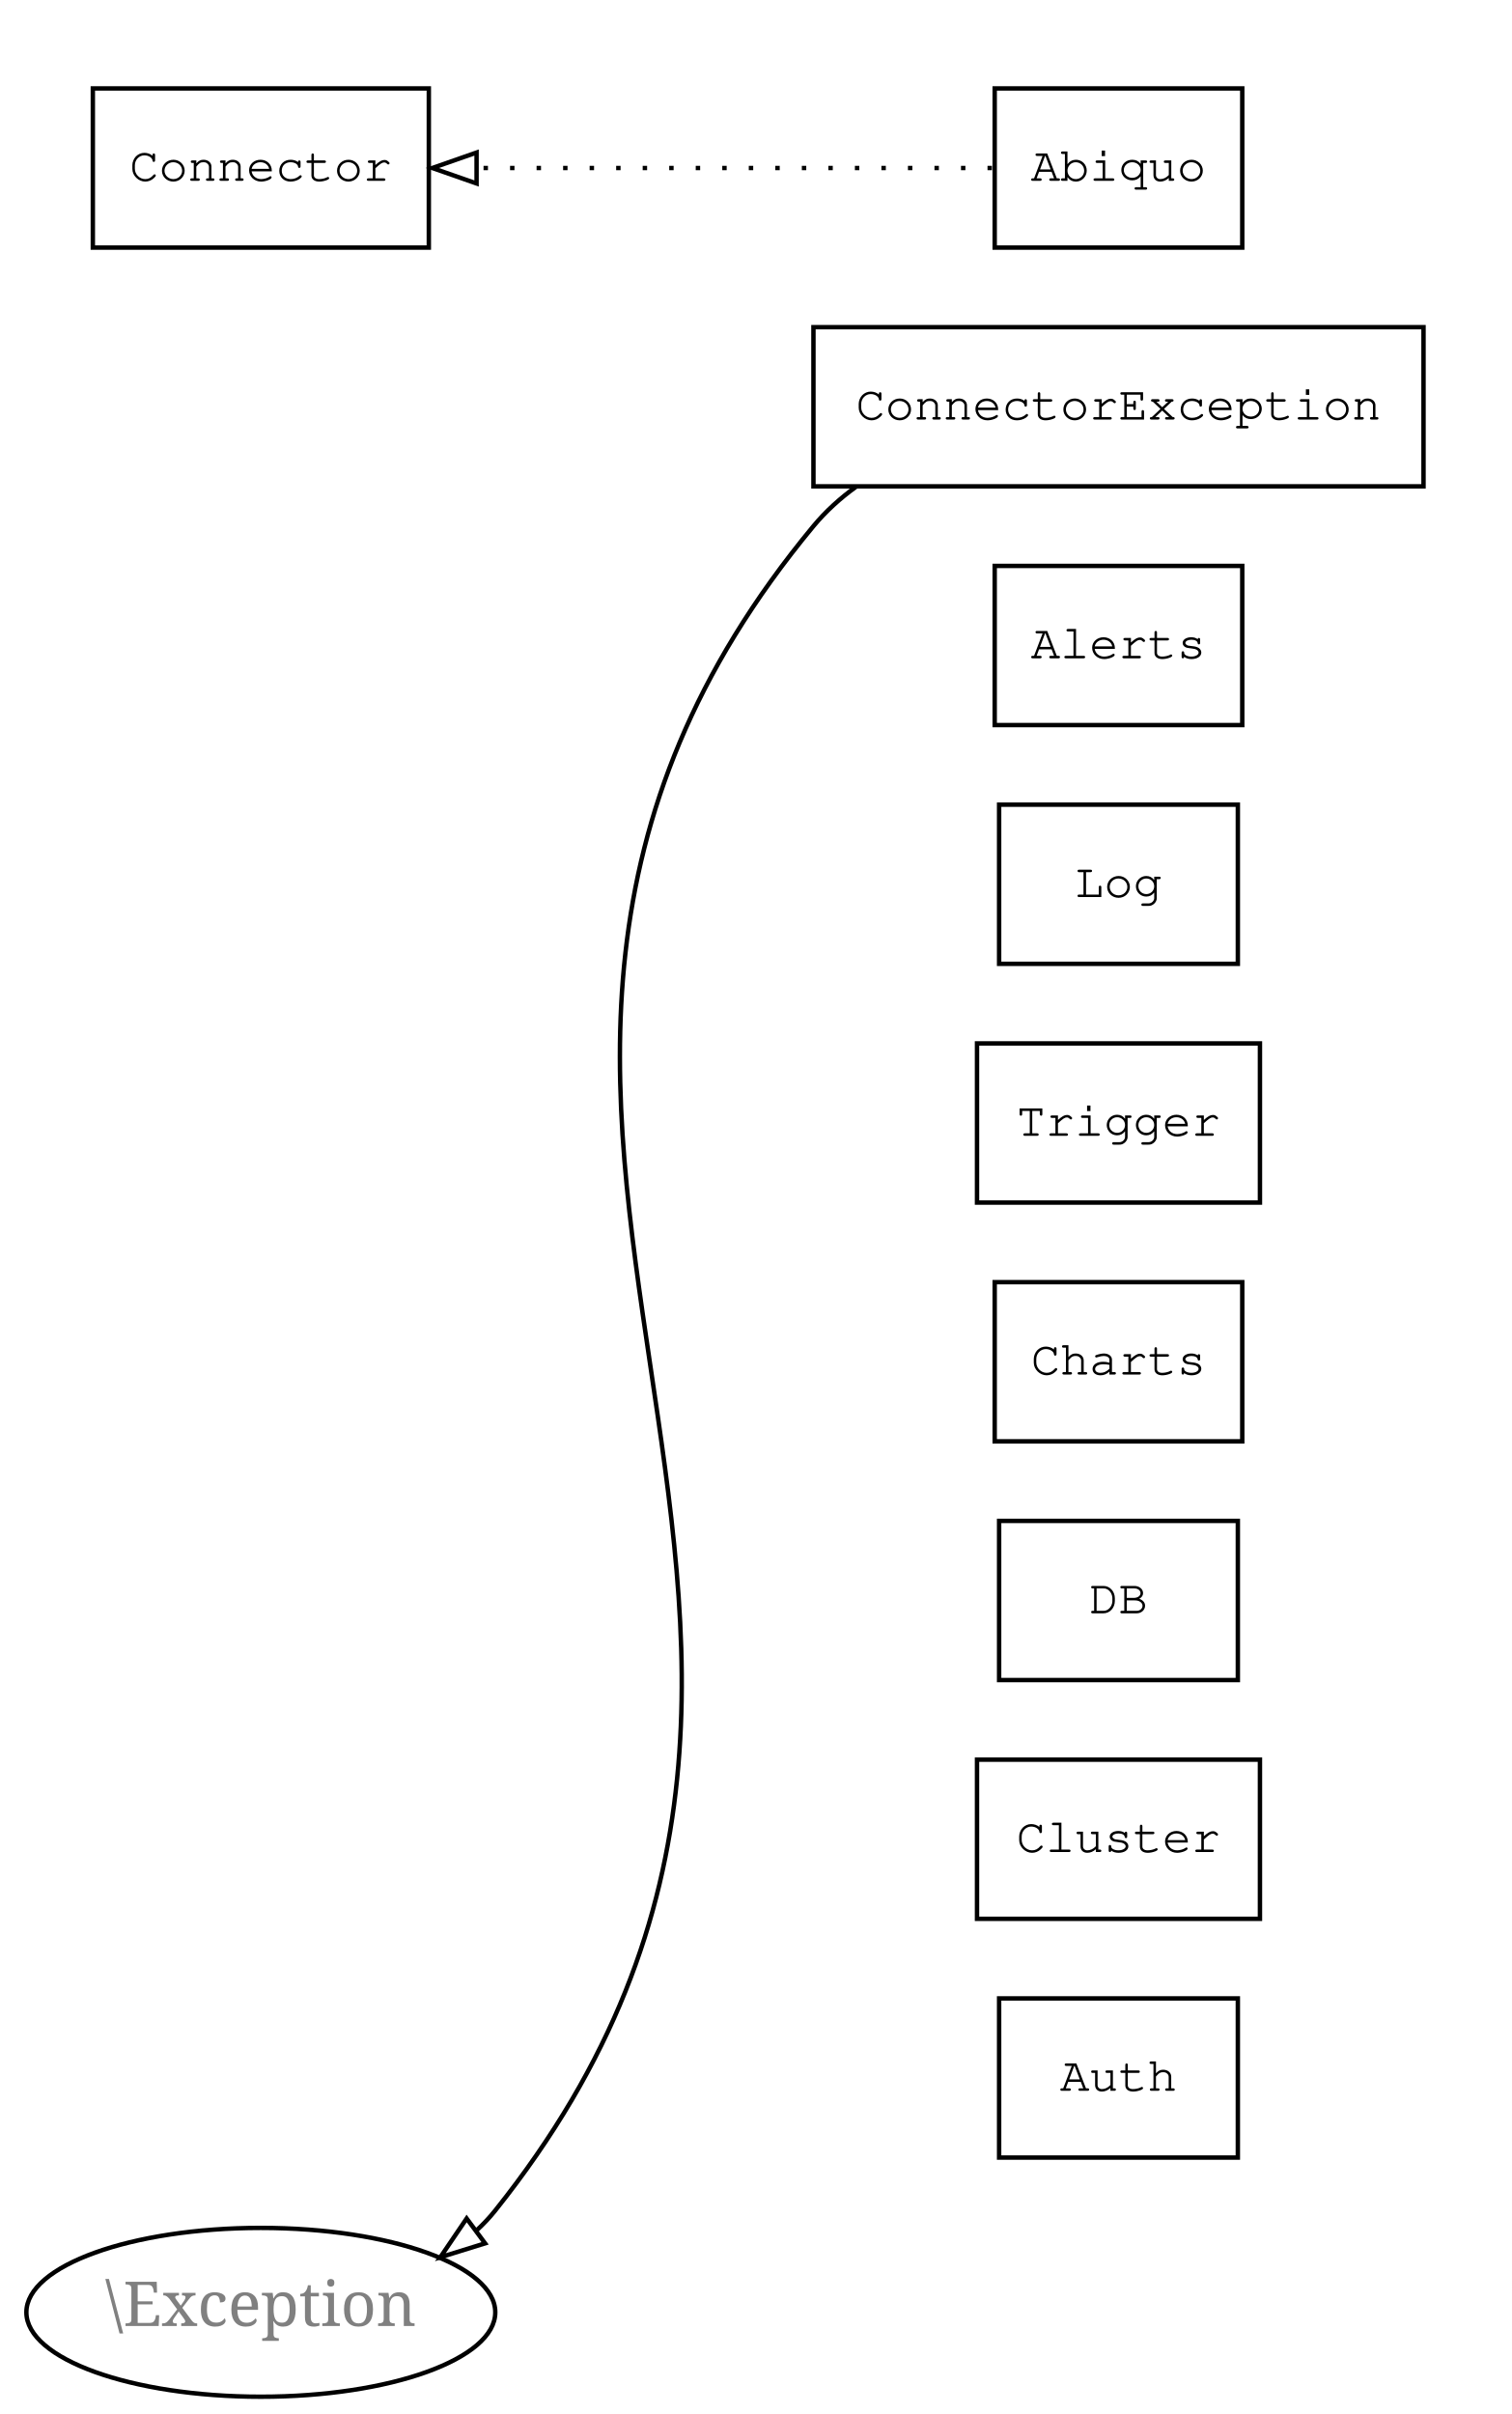
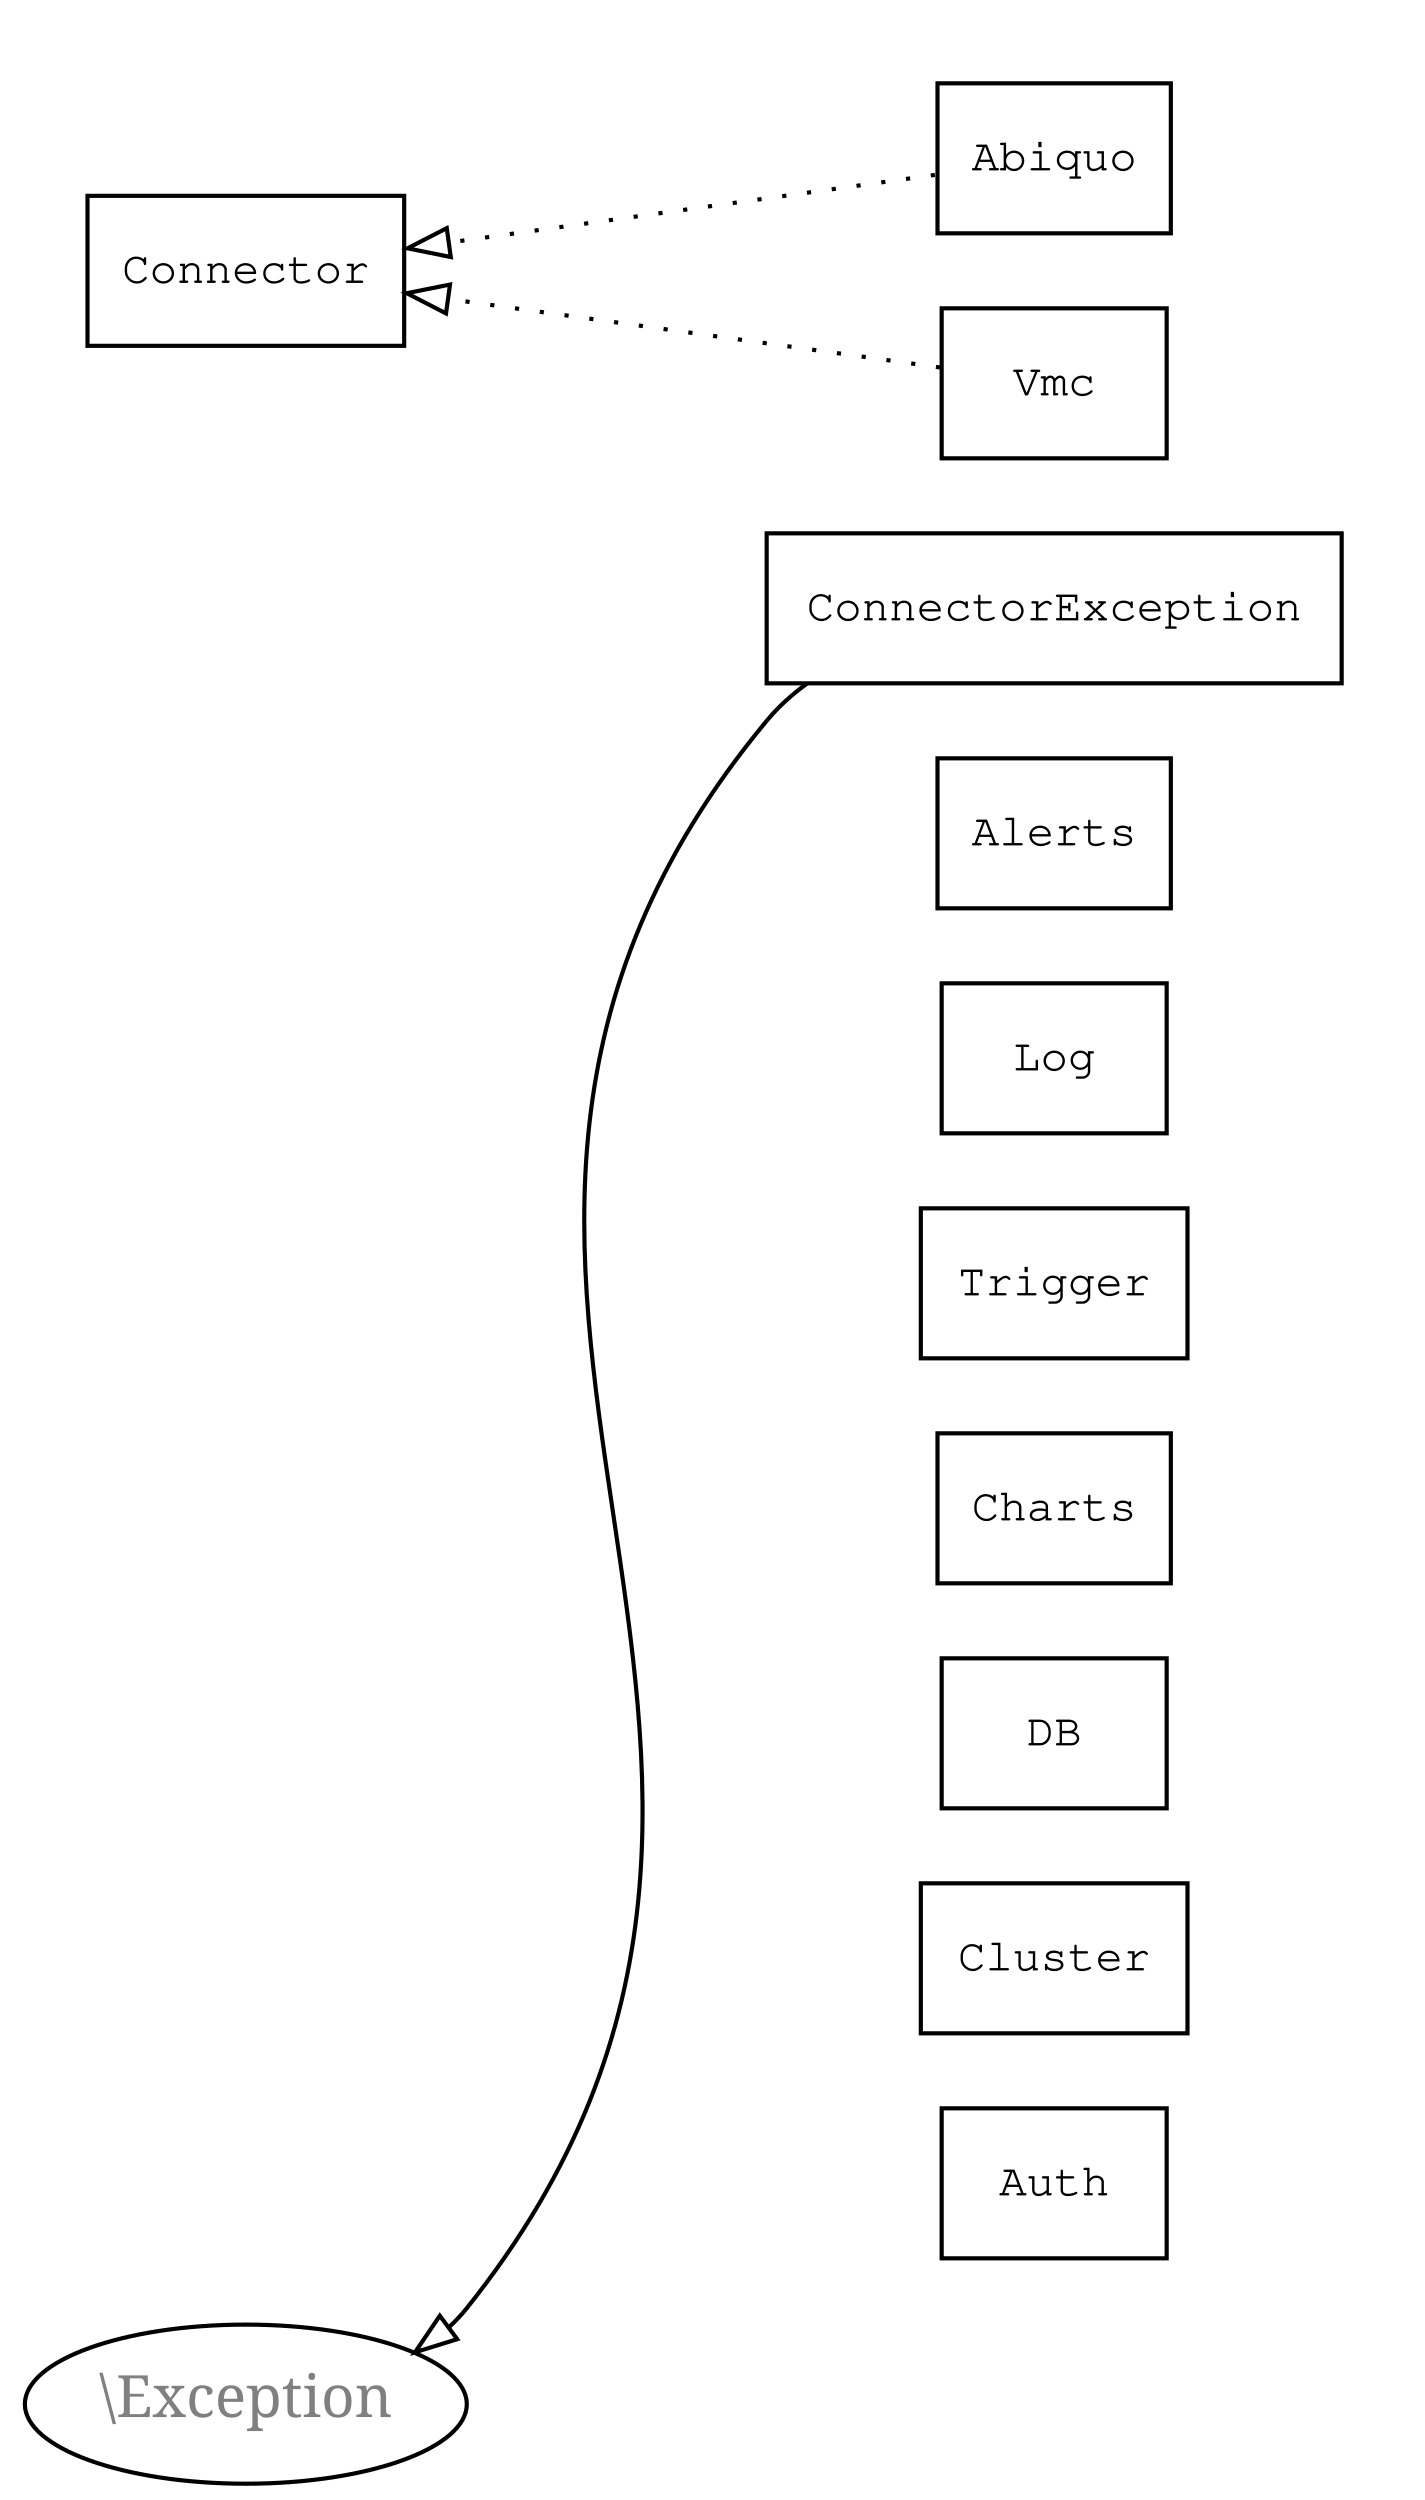
- <svg xmlns="http://www.w3.org/2000/svg" xmlns:xlink="http://www.w3.org/1999/xlink" width="342pt" height="546pt" viewBox="0.00 0.00 342.00 546.00">
-   <g id="graph1" class="graph" transform="scale(1 1) rotate(0) translate(4 542)">
-     <polygon fill="white" stroke="white" points="-4,5 -4,-542 339,-542 339,5 -4,5" />
+ <svg xmlns="http://www.w3.org/2000/svg" xmlns:xlink="http://www.w3.org/1999/xlink" width="342pt" height="600pt" viewBox="0.00 0.00 342.00 600.00">
+   <g id="graph1" class="graph" transform="scale(1 1) rotate(0) translate(4 596)">
+     <polygon fill="white" stroke="white" points="-4,5 -4,-596 339,-596 339,5 -4,5" />
    <g id="graph2" class="cluster">
      <polyline fill="none" stroke="none" points="20,-46 314,-46 " />
      <path fill="none" stroke="none" d="M314,-46C320,-46 326,-52 326,-58" />
-       <polyline fill="none" stroke="none" points="326,-58 326,-518 " />
-       <path fill="none" stroke="none" d="M326,-518C326,-524 320,-530 314,-530" />
-       <polyline fill="none" stroke="none" points="314,-530 20,-530 " />
-       <path fill="none" stroke="none" d="M20,-530C14,-530 8,-524 8,-518" />
-       <polyline fill="none" stroke="none" points="8,-518 8,-58 " />
+       <polyline fill="none" stroke="none" points="326,-58 326,-572 " />
+       <path fill="none" stroke="none" d="M326,-572C326,-578 320,-584 314,-584" />
+       <polyline fill="none" stroke="none" points="314,-584 20,-584 " />
+       <path fill="none" stroke="none" d="M20,-584C14,-584 8,-578 8,-572" />
+       <polyline fill="none" stroke="none" points="8,-572 8,-58 " />
      <path fill="none" stroke="none" d="M8,-58C8,-52 14,-46 20,-46" />
    </g>
    <g id="node2" class="node">
      <a xlink:href="php-classes.connectors.Abiquo.class.html" xlink:title="Abiquo" target="_parent">
-         <polygon fill="none" stroke="black" points="277,-522 221,-522 221,-486 277,-486 277,-522" />
-         <text text-anchor="middle" x="249" y="-501.1" font-family="Courier,monospace" font-size="11.00">Abiquo</text>
+         <polygon fill="none" stroke="black" points="277,-576 221,-576 221,-540 277,-540 277,-576" />
+         <text text-anchor="middle" x="249" y="-555.1" font-family="Courier,monospace" font-size="11.00">Abiquo</text>
      </a>
    </g>
-     <g id="node4" class="node">
+     <g id="node5" class="node">
      <a xlink:href="php-classes.Connector.interface.html" xlink:title="Connector" target="_parent">
-         <polygon fill="none" stroke="black" points="93,-522 17,-522 17,-486 93,-486 93,-522" />
-         <text text-anchor="middle" x="55" y="-501.1" font-family="Courier,monospace" font-size="11.00">Connector</text>
+         <polygon fill="none" stroke="black" points="93,-549 17,-549 17,-513 93,-513 93,-549" />
+         <text text-anchor="middle" x="55" y="-528.1" font-family="Courier,monospace" font-size="11.00">Connector</text>
      </a>
    </g>
    <g id="edge5" class="edge">
-       <path fill="none" stroke="black" stroke-dasharray="1,5" d="M220.375,-504C189.738,-504 140.586,-504 103.817,-504" />
-       <polygon fill="none" stroke="black" points="103.8,-500.5 93.8,-504 103.8,-507.5 103.8,-500.5" />
+       <path fill="none" stroke="black" stroke-dasharray="1,5" d="M220.375,-554.016C189.738,-549.752 140.586,-542.912 103.817,-537.794" />
+       <polygon fill="none" stroke="black" points="104.187,-534.312 93.8,-536.4 103.222,-541.245 104.187,-534.312" />
    </g>
    <g id="node3" class="node">
+       <a xlink:href="php-classes.connectors.Vmc.class.html" xlink:title="Vmc" target="_parent">
+         <polygon fill="none" stroke="black" points="276,-522 222,-522 222,-486 276,-486 276,-522" />
+         <text text-anchor="middle" x="249" y="-501.1" font-family="Courier,monospace" font-size="11.00">Vmc</text>
+       </a>
+     </g>
+     <g id="edge7" class="edge">
+       <path fill="none" stroke="black" stroke-dasharray="1,5" d="M221.616,-507.811C191.066,-512.063 141.043,-519.025 103.767,-524.213" />
+       <polygon fill="none" stroke="black" points="103.04,-520.78 93.618,-525.625 104.005,-527.713 103.04,-520.78" />
+     </g>
+     <g id="node4" class="node">
      <a xlink:href="php-classes.ConnectorException.class.html" xlink:title="ConnectorException" target="_parent">
        <polygon fill="none" stroke="black" points="318,-468 180,-468 180,-432 318,-432 318,-468" />
        <text text-anchor="middle" x="249" y="-447.1" font-family="Courier,monospace" font-size="11.00">ConnectorException</text>
      </a>
    </g>
-     <g id="node13" class="node">
+     <g id="node14" class="node">
      <ellipse fill="none" stroke="black" cx="55" cy="-19" rx="53.033" ry="19.092" />
      <text text-anchor="middle" x="55" y="-15.9" font-family="Times Roman,serif" font-size="14.00" fill="gray">\Exception</text>
    </g>
    <g id="edge3" class="edge">
      <path fill="none" stroke="black" d="M189.626,-431.898C186.059,-429.315 182.792,-426.367 180,-423 70.001,-290.343 215.563,-176.64 108,-42 106.732,-40.413 105.333,-38.933 103.832,-37.554" />
      <polygon fill="none" stroke="black" points="105.724,-34.599 95.605,-31.457 101.556,-40.223 105.724,-34.599" />
    </g>
-     <g id="node5" class="node">
+     <g id="node6" class="node">
      <a xlink:href="php-classes.Alerts.class.html" xlink:title="Alerts" target="_parent">
        <polygon fill="none" stroke="black" points="277,-414 221,-414 221,-378 277,-378 277,-414" />
        <text text-anchor="middle" x="249" y="-393.1" font-family="Courier,monospace" font-size="11.00">Alerts</text>
      </a>
    </g>
-     <g id="node6" class="node">
+     <g id="node7" class="node">
      <a xlink:href="php-classes.Log.class.html" xlink:title="Log" target="_parent">
        <polygon fill="none" stroke="black" points="276,-360 222,-360 222,-324 276,-324 276,-360" />
        <text text-anchor="middle" x="249" y="-339.1" font-family="Courier,monospace" font-size="11.00">Log</text>
      </a>
    </g>
-     <g id="node7" class="node">
+     <g id="node8" class="node">
      <a xlink:href="php-classes.Trigger.class.html" xlink:title="Trigger" target="_parent">
        <polygon fill="none" stroke="black" points="281,-306 217,-306 217,-270 281,-270 281,-306" />
        <text text-anchor="middle" x="249" y="-285.1" font-family="Courier,monospace" font-size="11.00">Trigger</text>
      </a>
    </g>
-     <g id="node8" class="node">
+     <g id="node9" class="node">
      <a xlink:href="php-classes.Charts.class.html" xlink:title="Charts" target="_parent">
        <polygon fill="none" stroke="black" points="277,-252 221,-252 221,-216 277,-216 277,-252" />
        <text text-anchor="middle" x="249" y="-231.1" font-family="Courier,monospace" font-size="11.00">Charts</text>
      </a>
    </g>
-     <g id="node9" class="node">
+     <g id="node10" class="node">
      <a xlink:href="php-classes.DB.class.html" xlink:title="DB" target="_parent">
        <polygon fill="none" stroke="black" points="276,-198 222,-198 222,-162 276,-162 276,-198" />
        <text text-anchor="middle" x="249" y="-177.1" font-family="Courier,monospace" font-size="11.00">DB</text>
      </a>
    </g>
-     <g id="node10" class="node">
+     <g id="node11" class="node">
      <a xlink:href="php-classes.Cluster.class.html" xlink:title="Cluster" target="_parent">
        <polygon fill="none" stroke="black" points="281,-144 217,-144 217,-108 281,-108 281,-144" />
        <text text-anchor="middle" x="249" y="-123.1" font-family="Courier,monospace" font-size="11.00">Cluster</text>
      </a>
    </g>
-     <g id="node11" class="node">
+     <g id="node12" class="node">
      <a xlink:href="php-classes.Auth.class.html" xlink:title="Auth" target="_parent">
        <polygon fill="none" stroke="black" points="276,-90 222,-90 222,-54 276,-54 276,-90" />
        <text text-anchor="middle" x="249" y="-69.1" font-family="Courier,monospace" font-size="11.00">Auth</text>
      </a>
    </g>
  </g>
</svg>
